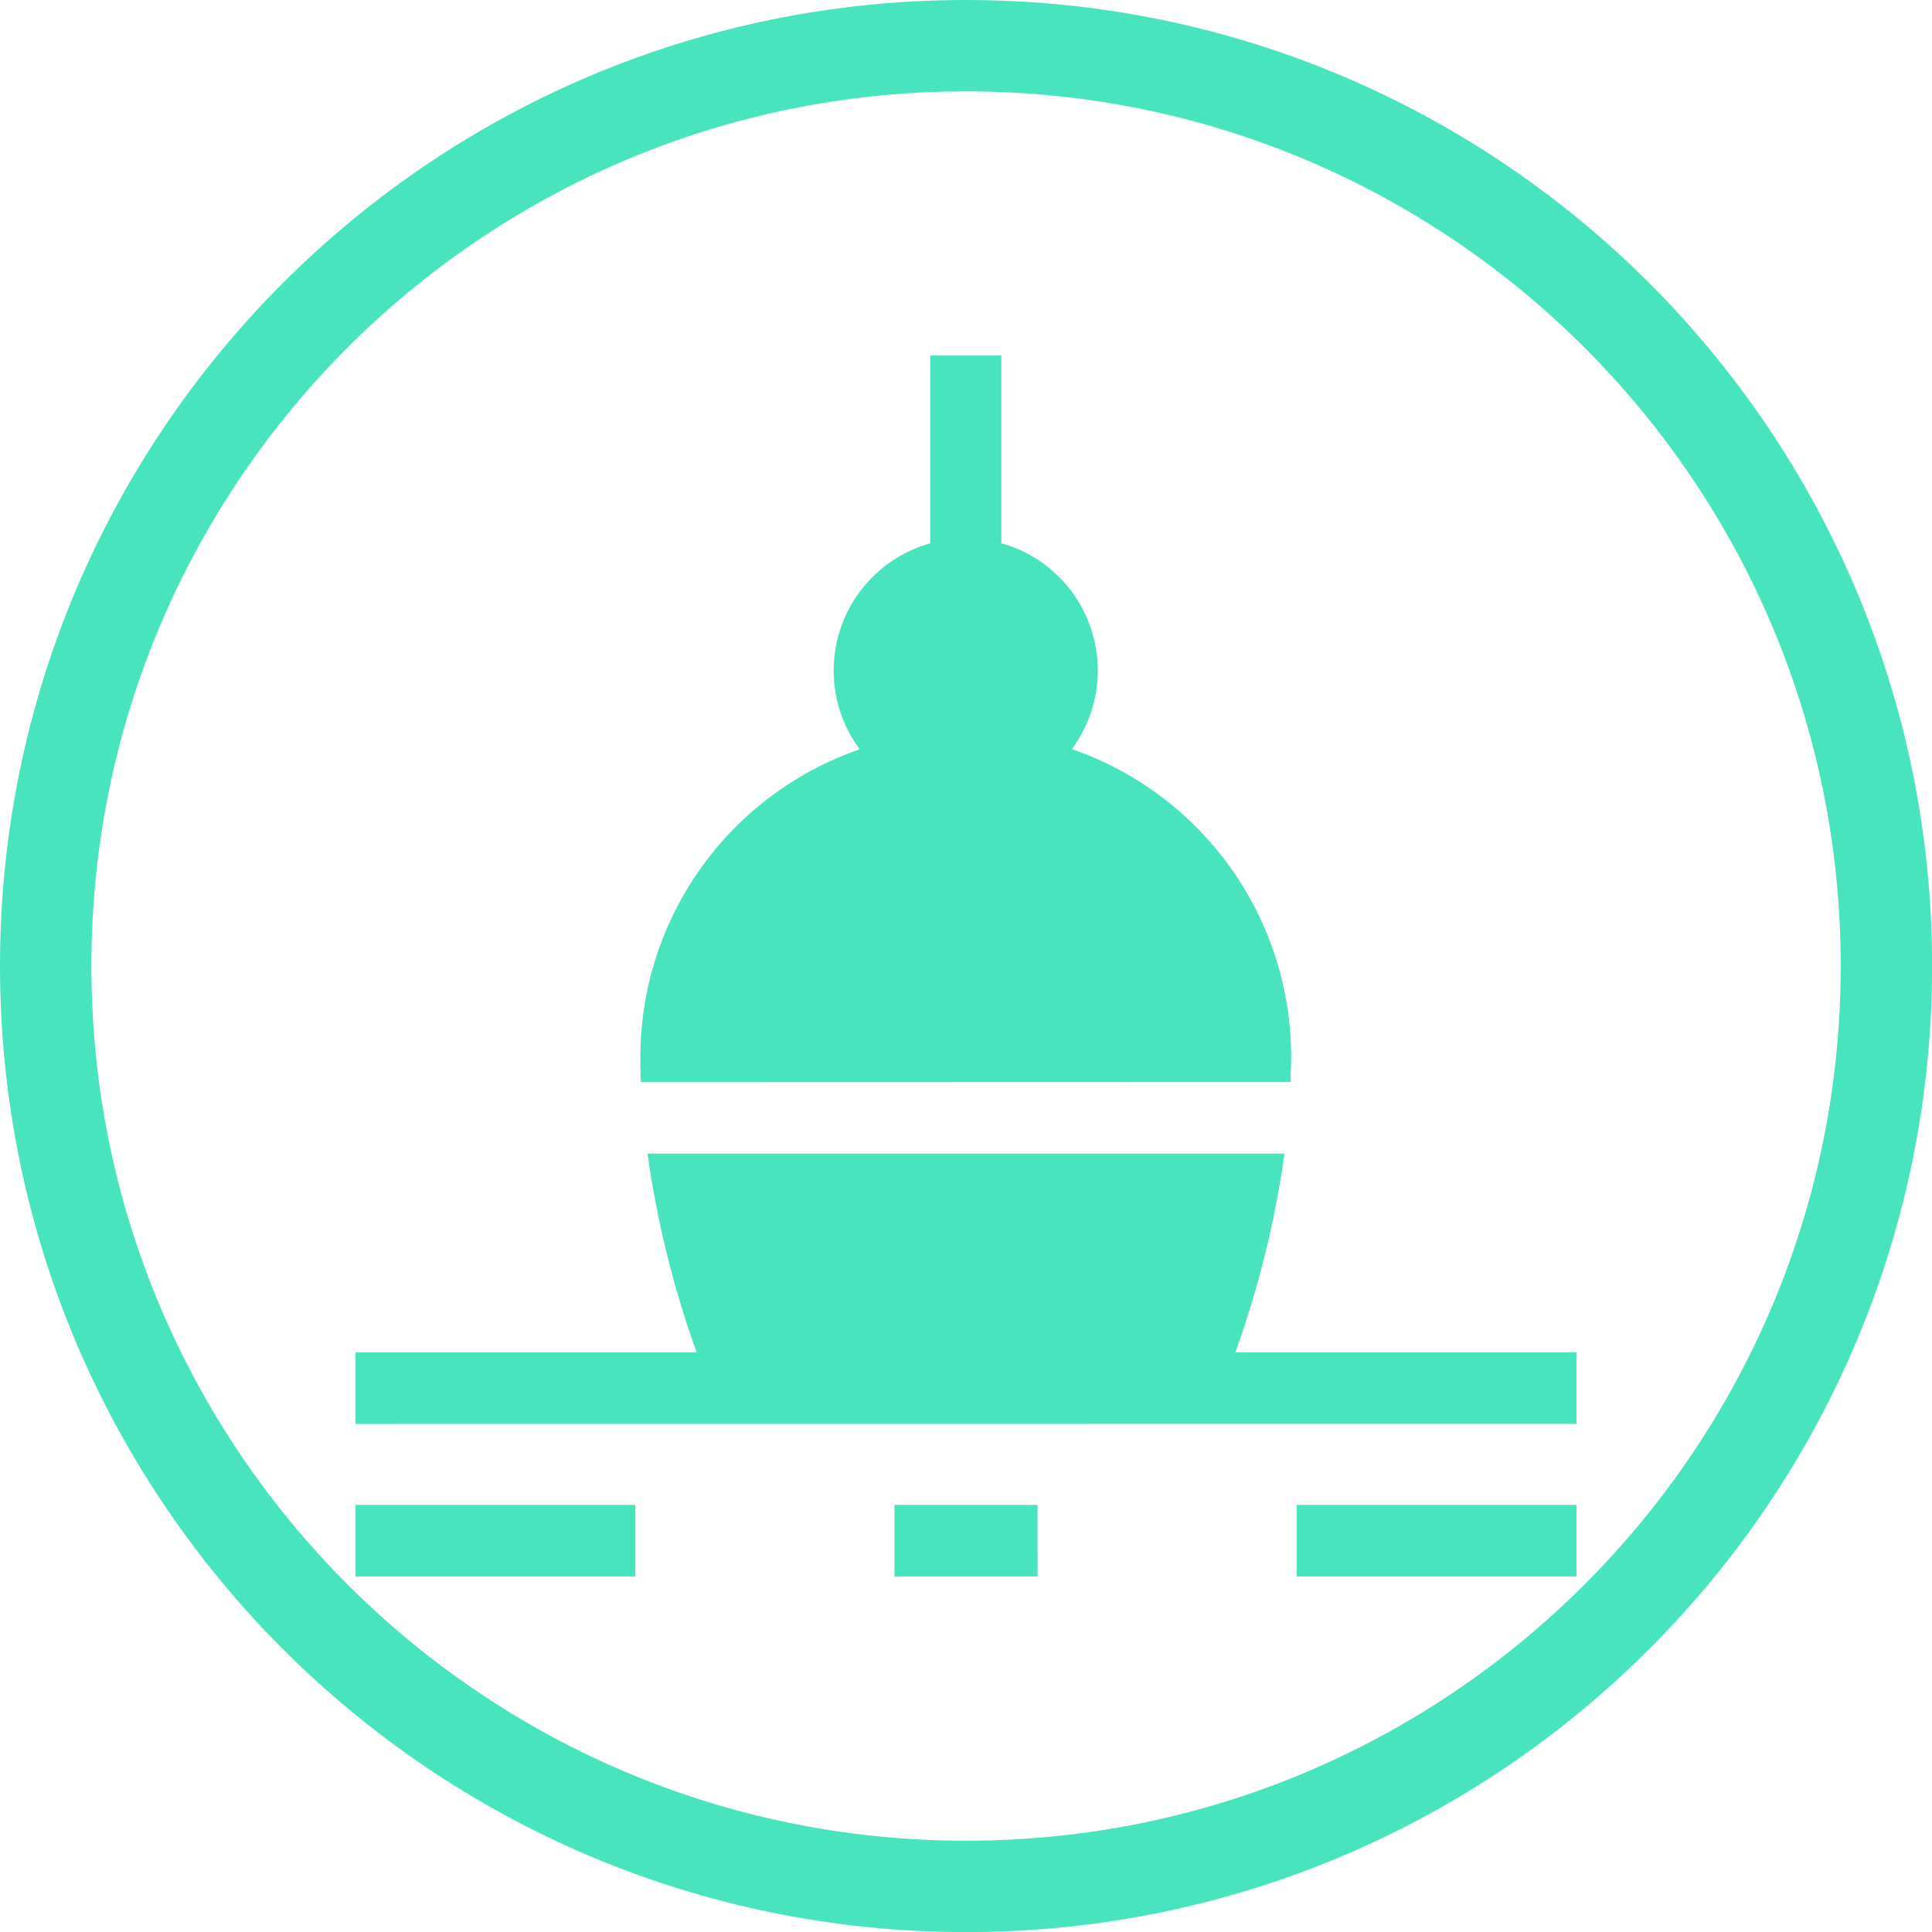
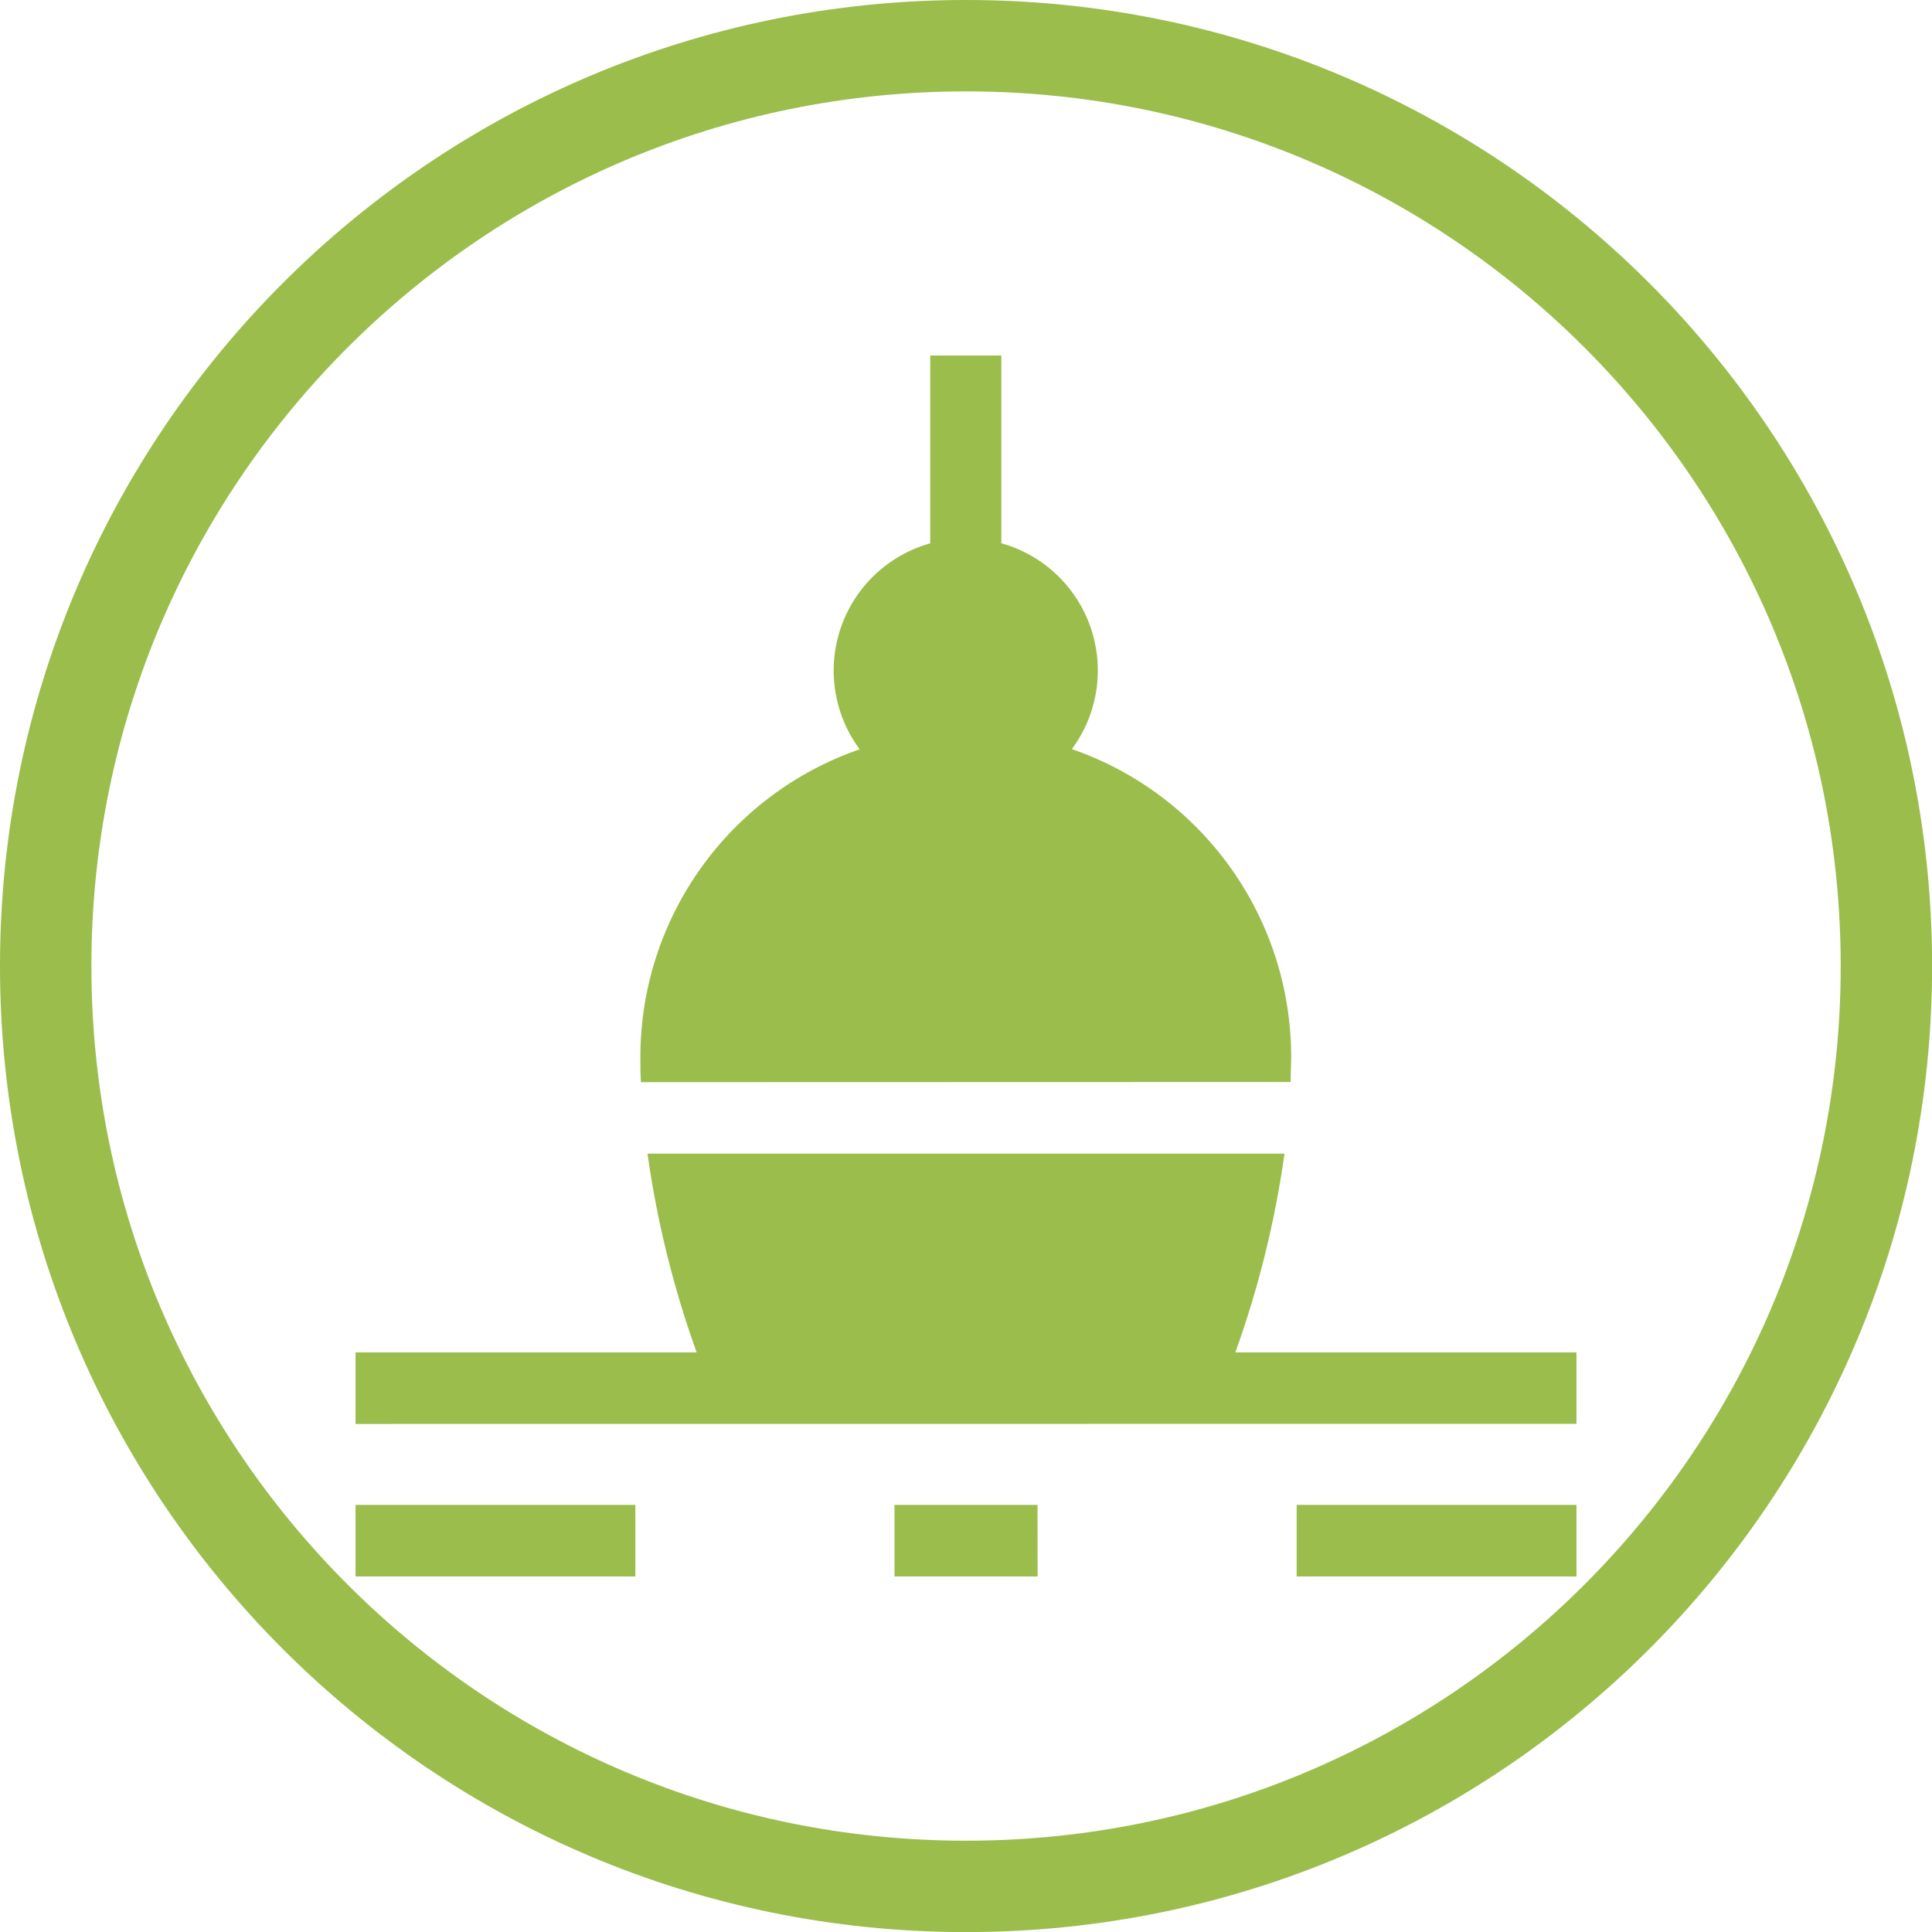
<svg xmlns="http://www.w3.org/2000/svg" viewBox="0 0 211.43 211.43">
  <defs>
-     <style>.cls-1{fill:#48E4BD;}.cls-2{fill:none;stroke:#48E4BD;stroke-miterlimit:10;stroke-width:10px;}</style>
+     <style>.cls-1{fill:#9ABD4B;}.cls-2{fill:none;stroke:#9ABD4B;stroke-miterlimit:10;stroke-width:10px;}</style>
  </defs>
  <g id="Layer_2" data-name="Layer 2">
    <g id="Layer_1-2" data-name="Layer 1">
      <path class="cls-1" d="M141.24,118.41c0-.93.06-1.87.06-2.8a35.65,35.65,0,0,0-24-33.63,14.46,14.46,0,0,0-7.72-22.53V38.91H101.8V59.46A14.46,14.46,0,0,0,94.08,82a35.65,35.65,0,0,0-24,33.63c0,.93,0,1.86.06,2.8Z" />
      <path class="cls-1" d="M38.91,164.69v7.83H69.53v-7.83Z" />
      <path class="cls-1" d="M113.54,164.69H97.89v7.83h15.66Z" />
      <path class="cls-1" d="M141.9,172.52h30.62v-7.83H141.9Z" />
      <path class="cls-1" d="M172.52,155.82V148H135.19a108.66,108.66,0,0,0,5.38-21.75H70.86A108.73,108.73,0,0,0,76.24,148H38.91v7.83Z" />
      <circle class="cls-2" cx="105.72" cy="105.72" r="100.72" />
    </g>
  </g>
</svg>
